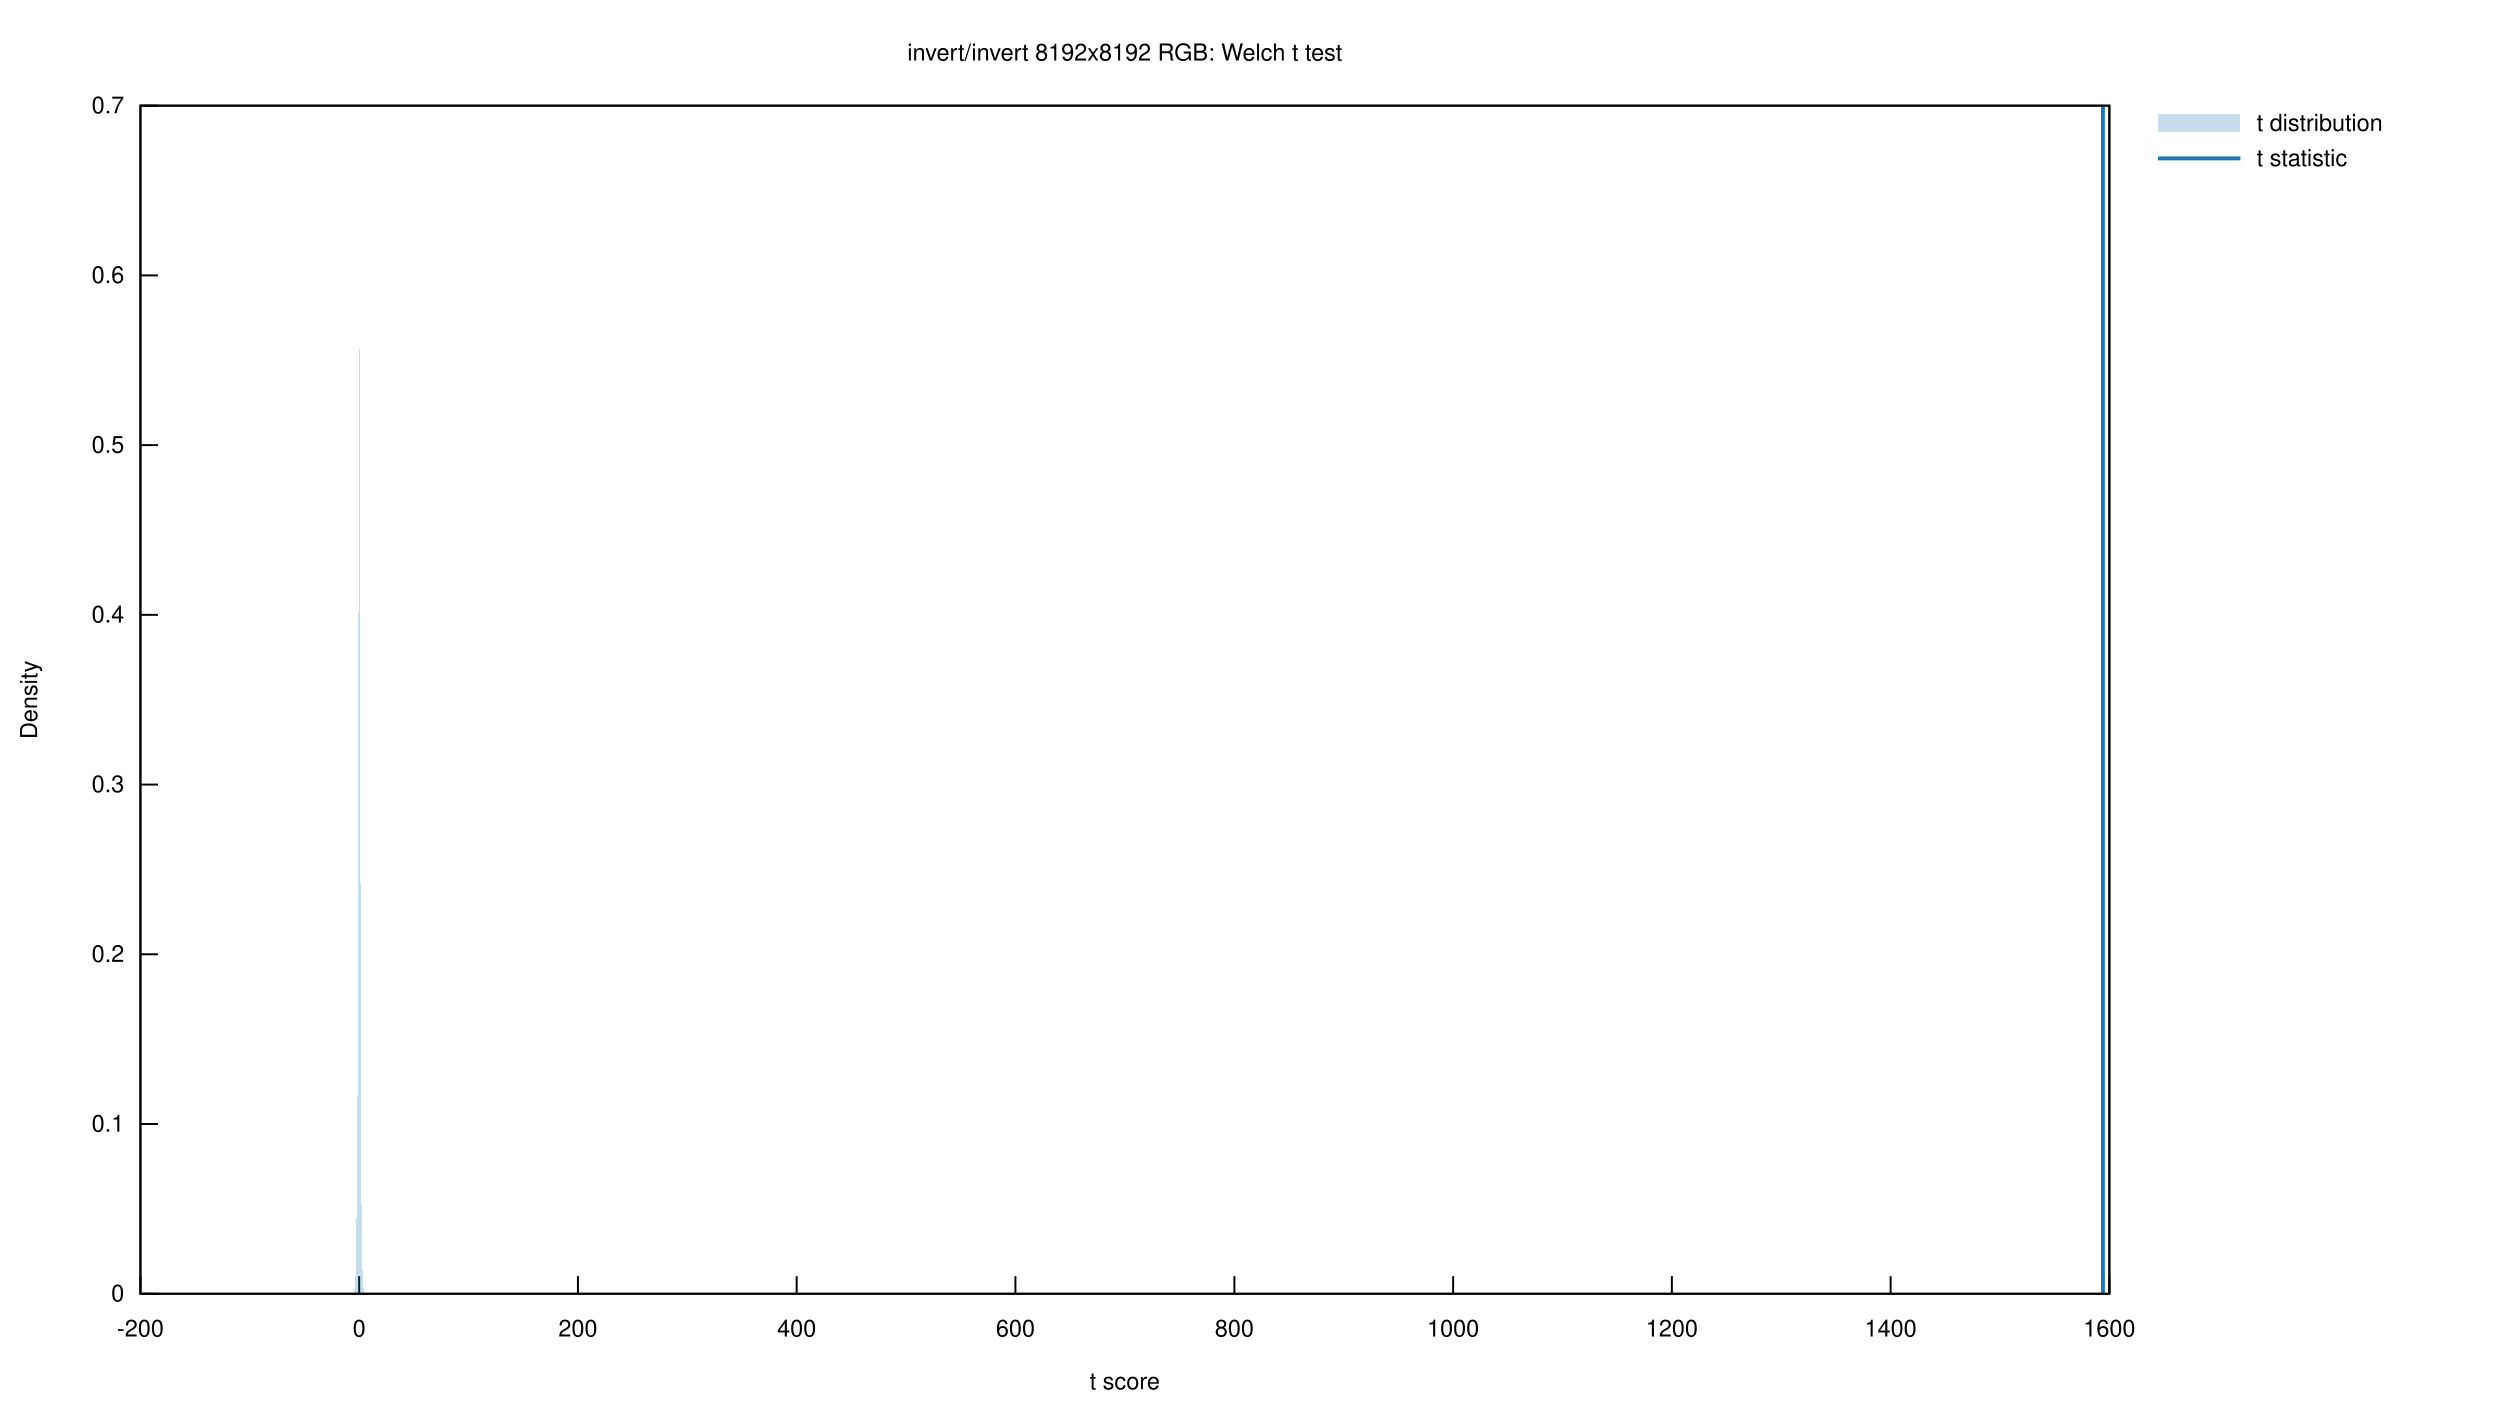
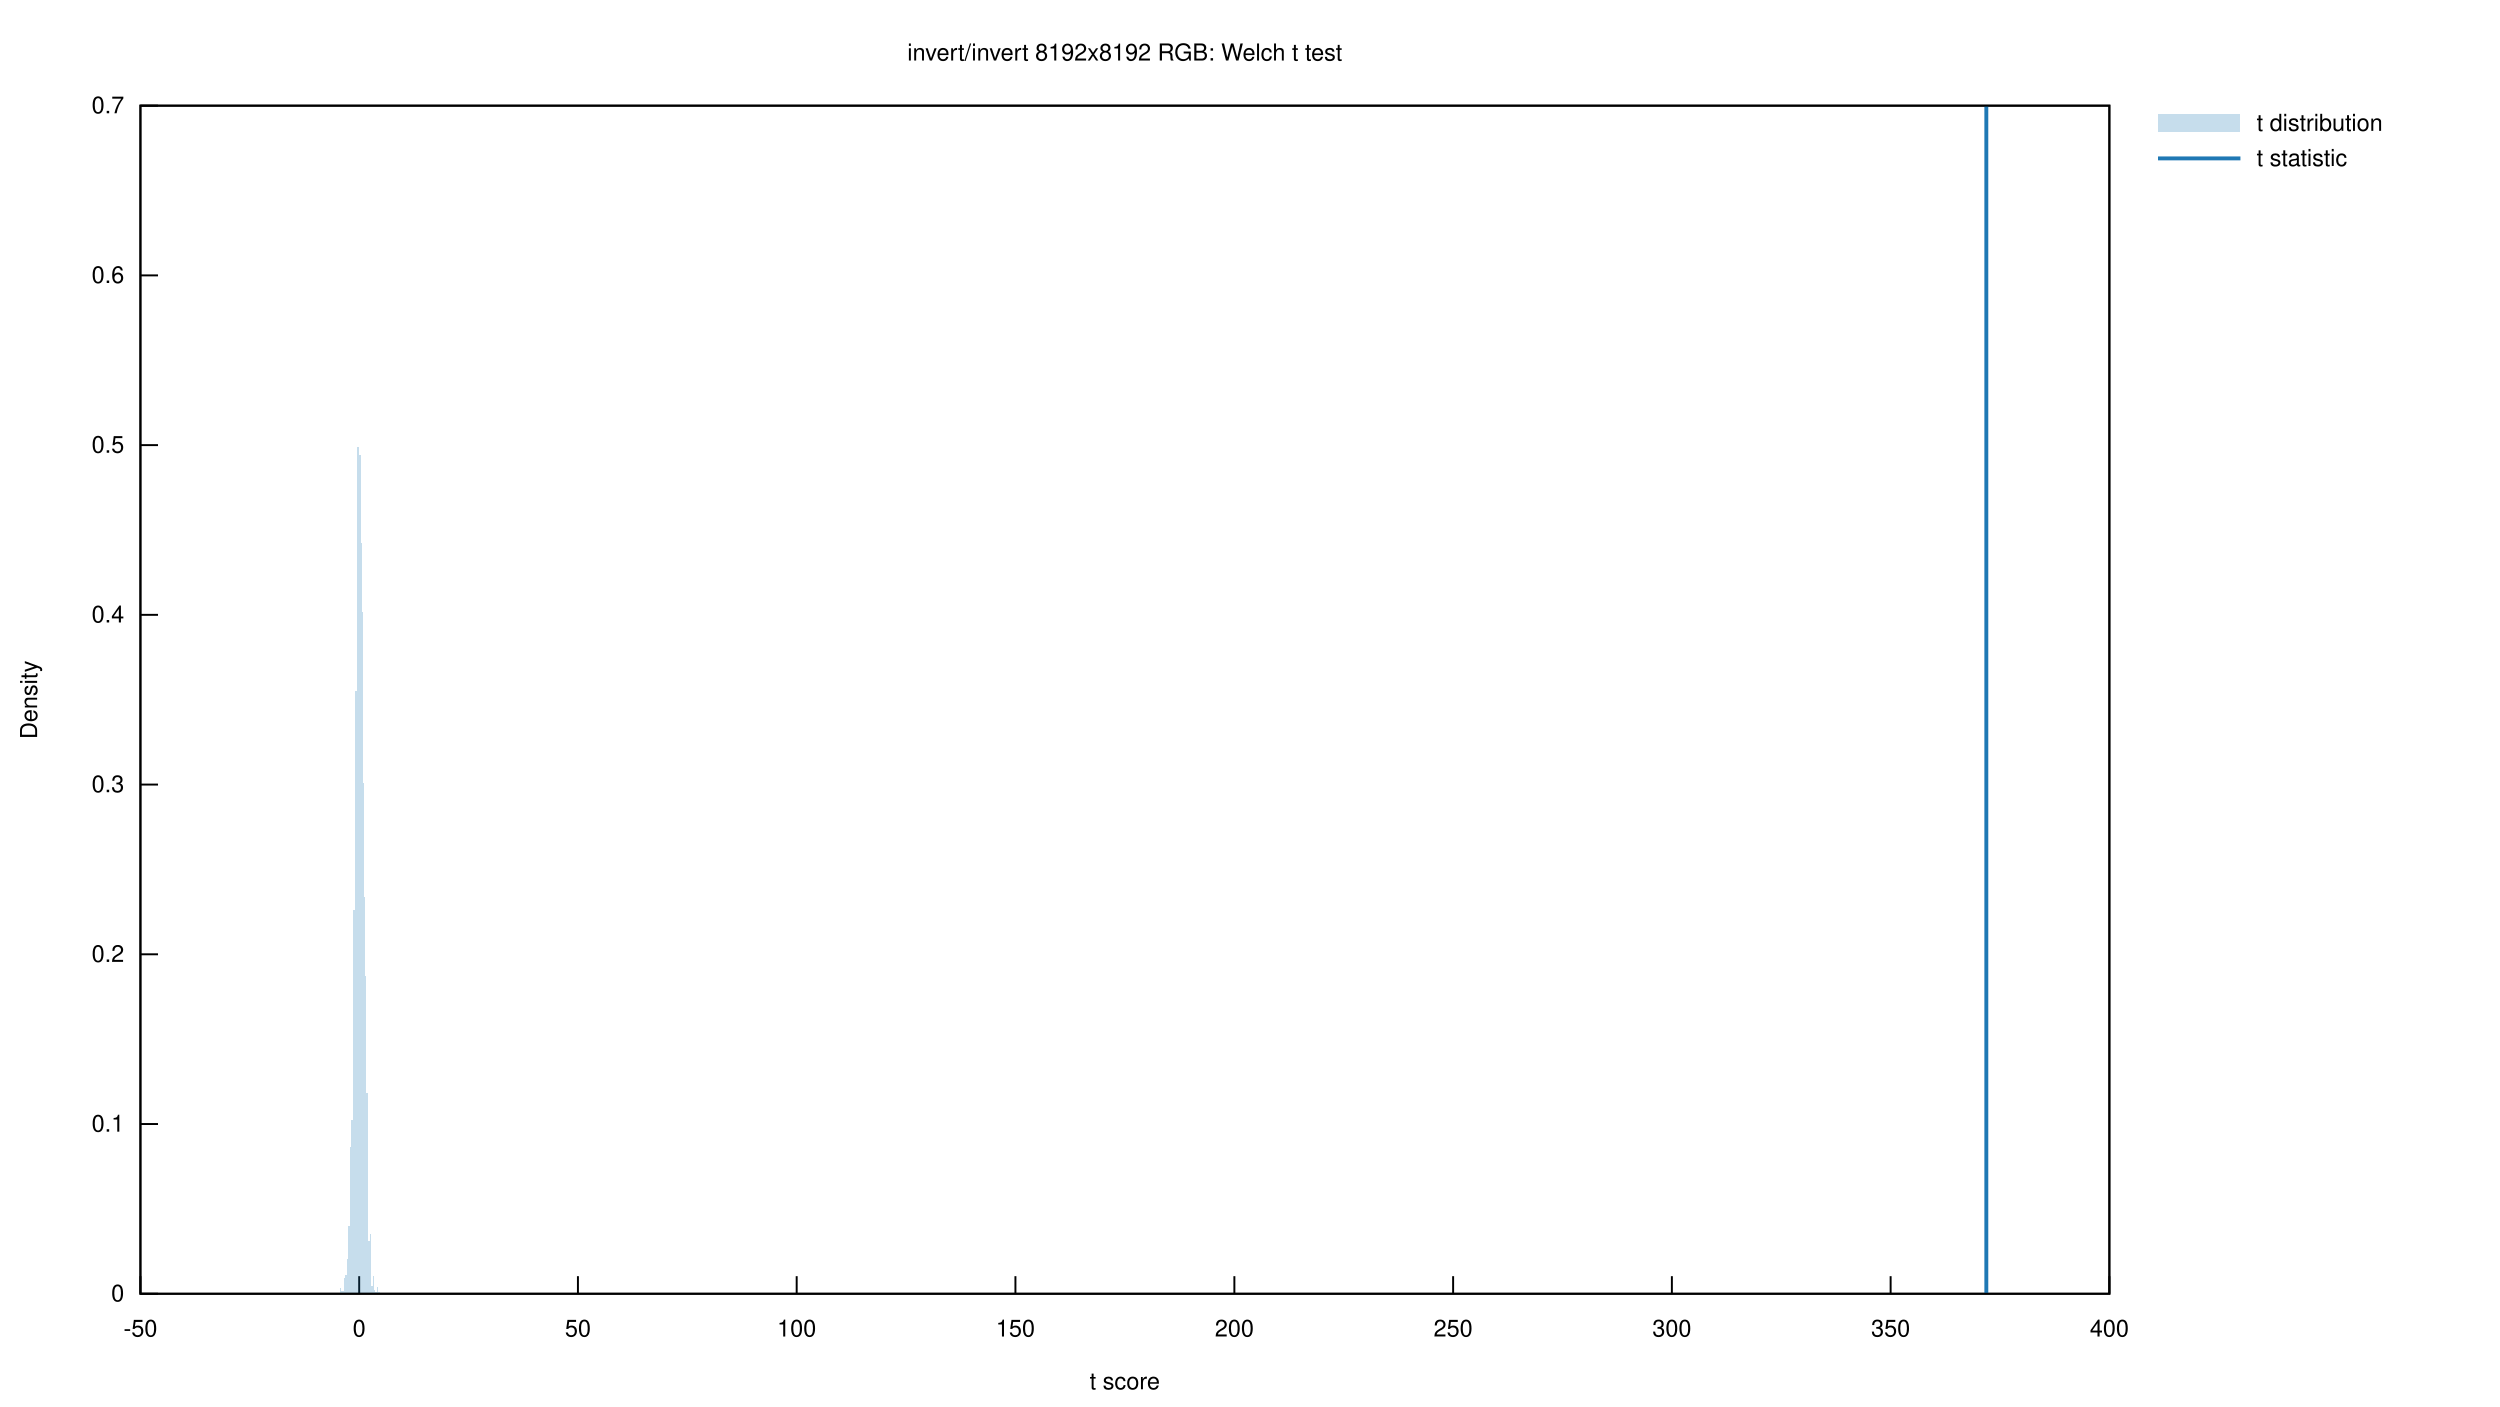
<svg xmlns="http://www.w3.org/2000/svg" xmlns:xlink="http://www.w3.org/1999/xlink" viewBox="0 0 1280 720">
  <g id="gnuplot_canvas">
    <rect x="0" y="0" width="1280" height="720" fill="none" />
    <defs>
      <circle id="gpDot" r="0.5" stroke-width="0.5" stroke="currentColor" />
      <path id="gpPt0" stroke-width="0.222" stroke="currentColor" d="M-1,0 h2 M0,-1 v2" />
      <path id="gpPt1" stroke-width="0.222" stroke="currentColor" d="M-1,-1 L1,1 M1,-1 L-1,1" />
      <path id="gpPt2" stroke-width="0.222" stroke="currentColor" d="M-1,0 L1,0 M0,-1 L0,1 M-1,-1 L1,1 M-1,1 L1,-1" />
      <rect id="gpPt3" stroke-width="0.222" stroke="currentColor" x="-1" y="-1" width="2" height="2" />
      <rect id="gpPt4" stroke-width="0.222" stroke="currentColor" fill="currentColor" x="-1" y="-1" width="2" height="2" />
      <circle id="gpPt5" stroke-width="0.222" stroke="currentColor" cx="0" cy="0" r="1" />
      <use xlink:href="#gpPt5" id="gpPt6" fill="currentColor" stroke="none" />
      <path id="gpPt7" stroke-width="0.222" stroke="currentColor" d="M0,-1.33 L-1.33,0.67 L1.33,0.67 z" />
      <use xlink:href="#gpPt7" id="gpPt8" fill="currentColor" stroke="none" />
      <use xlink:href="#gpPt7" id="gpPt9" stroke="currentColor" transform="rotate(180)" />
      <use xlink:href="#gpPt9" id="gpPt10" fill="currentColor" stroke="none" />
      <use xlink:href="#gpPt3" id="gpPt11" stroke="currentColor" transform="rotate(45)" />
      <use xlink:href="#gpPt11" id="gpPt12" fill="currentColor" stroke="none" />
      <path id="gpPt13" stroke-width="0.222" stroke="currentColor" d="M0,1.330 L1.265,0.411 L0.782,-1.067 L-0.782,-1.076 L-1.265,0.411 z" />
      <use xlink:href="#gpPt13" id="gpPt14" fill="currentColor" stroke="none" />
      <filter id="textbox" filterUnits="objectBoundingBox" x="0" y="0" height="1" width="1">
        <feFlood flood-color="white" flood-opacity="1" result="bgnd" />
        <feComposite in="SourceGraphic" in2="bgnd" operator="atop" />
      </filter>
      <filter id="greybox" filterUnits="objectBoundingBox" x="0" y="0" height="1" width="1">
        <feFlood flood-color="lightgrey" flood-opacity="1" result="grey" />
        <feComposite in="SourceGraphic" in2="grey" operator="atop" />
      </filter>
    </defs>
    <g fill="none" color="white" stroke="currentColor" stroke-width="1.00" stroke-linecap="butt" stroke-linejoin="miter">
</g>
    <g fill="none" color="black" stroke="currentColor" stroke-width="1.00" stroke-linecap="butt" stroke-linejoin="miter">
      <path stroke="black" d="M71.9,662.4 L80.9,662.4  " />
      <g transform="translate(63.6,666.3)" stroke="none" fill="black" font-family="Helvetica" font-size="12.00" text-anchor="end">
        <text>
          <tspan font-family="Helvetica"> 0</tspan>
        </text>
      </g>
    </g>
    <g fill="none" color="black" stroke="currentColor" stroke-width="1.00" stroke-linecap="butt" stroke-linejoin="miter">
      <path stroke="black" d="M71.9,575.5 L80.9,575.5  " />
      <g transform="translate(63.6,579.4)" stroke="none" fill="black" font-family="Helvetica" font-size="12.00" text-anchor="end">
        <text>
          <tspan font-family="Helvetica"> 0.1</tspan>
        </text>
      </g>
    </g>
    <g fill="none" color="black" stroke="currentColor" stroke-width="1.00" stroke-linecap="butt" stroke-linejoin="miter">
      <path stroke="black" d="M71.9,488.6 L80.9,488.6  " />
      <g transform="translate(63.6,492.5)" stroke="none" fill="black" font-family="Helvetica" font-size="12.00" text-anchor="end">
        <text>
          <tspan font-family="Helvetica"> 0.2</tspan>
        </text>
      </g>
    </g>
    <g fill="none" color="black" stroke="currentColor" stroke-width="1.00" stroke-linecap="butt" stroke-linejoin="miter">
      <path stroke="black" d="M71.9,401.7 L80.9,401.7  " />
      <g transform="translate(63.6,405.6)" stroke="none" fill="black" font-family="Helvetica" font-size="12.00" text-anchor="end">
        <text>
          <tspan font-family="Helvetica"> 0.3</tspan>
        </text>
      </g>
    </g>
    <g fill="none" color="black" stroke="currentColor" stroke-width="1.00" stroke-linecap="butt" stroke-linejoin="miter">
      <path stroke="black" d="M71.9,314.8 L80.9,314.8  " />
      <g transform="translate(63.6,318.7)" stroke="none" fill="black" font-family="Helvetica" font-size="12.00" text-anchor="end">
        <text>
          <tspan font-family="Helvetica"> 0.4</tspan>
        </text>
      </g>
    </g>
    <g fill="none" color="black" stroke="currentColor" stroke-width="1.00" stroke-linecap="butt" stroke-linejoin="miter">
      <path stroke="black" d="M71.9,227.9 L80.9,227.9  " />
      <g transform="translate(63.6,231.8)" stroke="none" fill="black" font-family="Helvetica" font-size="12.00" text-anchor="end">
        <text>
          <tspan font-family="Helvetica"> 0.5</tspan>
        </text>
      </g>
    </g>
    <g fill="none" color="black" stroke="currentColor" stroke-width="1.00" stroke-linecap="butt" stroke-linejoin="miter">
      <path stroke="black" d="M71.9,141.0 L80.9,141.0  " />
      <g transform="translate(63.6,144.9)" stroke="none" fill="black" font-family="Helvetica" font-size="12.00" text-anchor="end">
        <text>
          <tspan font-family="Helvetica"> 0.6</tspan>
        </text>
      </g>
    </g>
    <g fill="none" color="black" stroke="currentColor" stroke-width="1.00" stroke-linecap="butt" stroke-linejoin="miter">
      <path stroke="black" d="M71.9,54.1 L80.9,54.1  " />
      <g transform="translate(63.6,58.0)" stroke="none" fill="black" font-family="Helvetica" font-size="12.00" text-anchor="end">
        <text>
          <tspan font-family="Helvetica"> 0.7</tspan>
        </text>
      </g>
    </g>
    <g fill="none" color="black" stroke="currentColor" stroke-width="1.00" stroke-linecap="butt" stroke-linejoin="miter">
      <path stroke="black" d="M71.9,662.4 L71.9,653.4  " />
      <g transform="translate(71.9,684.3)" stroke="none" fill="black" font-family="Helvetica" font-size="12.00" text-anchor="middle">
        <text>
-           <tspan font-family="Helvetica">-200</tspan>
+           <tspan font-family="Helvetica">-50</tspan>
        </text>
      </g>
    </g>
    <g fill="none" color="black" stroke="currentColor" stroke-width="1.00" stroke-linecap="butt" stroke-linejoin="miter">
      <path stroke="black" d="M183.9,662.4 L183.9,653.4  " />
      <g transform="translate(183.9,684.3)" stroke="none" fill="black" font-family="Helvetica" font-size="12.00" text-anchor="middle">
        <text>
          <tspan font-family="Helvetica"> 0</tspan>
        </text>
      </g>
    </g>
    <g fill="none" color="black" stroke="currentColor" stroke-width="1.00" stroke-linecap="butt" stroke-linejoin="miter">
      <path stroke="black" d="M295.9,662.4 L295.9,653.4  " />
      <g transform="translate(295.9,684.3)" stroke="none" fill="black" font-family="Helvetica" font-size="12.00" text-anchor="middle">
        <text>
-           <tspan font-family="Helvetica"> 200</tspan>
+           <tspan font-family="Helvetica"> 50</tspan>
        </text>
      </g>
    </g>
    <g fill="none" color="black" stroke="currentColor" stroke-width="1.00" stroke-linecap="butt" stroke-linejoin="miter">
      <path stroke="black" d="M407.9,662.4 L407.9,653.4  " />
      <g transform="translate(407.9,684.3)" stroke="none" fill="black" font-family="Helvetica" font-size="12.00" text-anchor="middle">
        <text>
-           <tspan font-family="Helvetica"> 400</tspan>
+           <tspan font-family="Helvetica"> 100</tspan>
        </text>
      </g>
    </g>
    <g fill="none" color="black" stroke="currentColor" stroke-width="1.00" stroke-linecap="butt" stroke-linejoin="miter">
      <path stroke="black" d="M519.9,662.4 L519.9,653.4  " />
      <g transform="translate(519.9,684.3)" stroke="none" fill="black" font-family="Helvetica" font-size="12.00" text-anchor="middle">
        <text>
-           <tspan font-family="Helvetica"> 600</tspan>
+           <tspan font-family="Helvetica"> 150</tspan>
        </text>
      </g>
    </g>
    <g fill="none" color="black" stroke="currentColor" stroke-width="1.00" stroke-linecap="butt" stroke-linejoin="miter">
      <path stroke="black" d="M632.0,662.4 L632.0,653.4  " />
      <g transform="translate(632.0,684.3)" stroke="none" fill="black" font-family="Helvetica" font-size="12.00" text-anchor="middle">
        <text>
-           <tspan font-family="Helvetica"> 800</tspan>
+           <tspan font-family="Helvetica"> 200</tspan>
        </text>
      </g>
    </g>
    <g fill="none" color="black" stroke="currentColor" stroke-width="1.00" stroke-linecap="butt" stroke-linejoin="miter">
      <path stroke="black" d="M744.0,662.4 L744.0,653.4  " />
      <g transform="translate(744.0,684.3)" stroke="none" fill="black" font-family="Helvetica" font-size="12.00" text-anchor="middle">
        <text>
-           <tspan font-family="Helvetica"> 1000</tspan>
+           <tspan font-family="Helvetica"> 250</tspan>
        </text>
      </g>
    </g>
    <g fill="none" color="black" stroke="currentColor" stroke-width="1.00" stroke-linecap="butt" stroke-linejoin="miter">
      <path stroke="black" d="M856.0,662.4 L856.0,653.4  " />
      <g transform="translate(856.0,684.3)" stroke="none" fill="black" font-family="Helvetica" font-size="12.00" text-anchor="middle">
        <text>
-           <tspan font-family="Helvetica"> 1200</tspan>
+           <tspan font-family="Helvetica"> 300</tspan>
        </text>
      </g>
    </g>
    <g fill="none" color="black" stroke="currentColor" stroke-width="1.00" stroke-linecap="butt" stroke-linejoin="miter">
      <path stroke="black" d="M968.0,662.4 L968.0,653.4  " />
      <g transform="translate(968.0,684.3)" stroke="none" fill="black" font-family="Helvetica" font-size="12.00" text-anchor="middle">
        <text>
-           <tspan font-family="Helvetica"> 1400</tspan>
+           <tspan font-family="Helvetica"> 350</tspan>
        </text>
      </g>
    </g>
    <g fill="none" color="black" stroke="currentColor" stroke-width="1.00" stroke-linecap="butt" stroke-linejoin="miter">
      <path stroke="black" d="M1080.0,662.4 L1080.0,653.4  " />
      <g transform="translate(1080.0,684.3)" stroke="none" fill="black" font-family="Helvetica" font-size="12.00" text-anchor="middle">
        <text>
-           <tspan font-family="Helvetica"> 1600</tspan>
+           <tspan font-family="Helvetica"> 400</tspan>
        </text>
      </g>
    </g>
    <g fill="none" color="black" stroke="currentColor" stroke-width="1.00" stroke-linecap="butt" stroke-linejoin="miter">
</g>
    <g fill="none" color="black" stroke="currentColor" stroke-width="1.00" stroke-linecap="butt" stroke-linejoin="miter">
      <path stroke="black" d="M71.9,54.1 L71.9,662.4 L1080.0,662.4 L1080.0,54.1 L71.9,54.1 Z  " />
    </g>
    <g fill="none" color="black" stroke="currentColor" stroke-width="1.00" stroke-linecap="butt" stroke-linejoin="miter">
      <g transform="translate(19.0,358.3) rotate(270)" stroke="none" fill="black" font-family="Helvetica" font-size="12.00" text-anchor="middle">
        <text>
          <tspan font-family="Helvetica">Density</tspan>
        </text>
      </g>
    </g>
    <g fill="none" color="black" stroke="currentColor" stroke-width="1.00" stroke-linecap="butt" stroke-linejoin="miter">
      <g transform="translate(575.9,711.3)" stroke="none" fill="black" font-family="Helvetica" font-size="12.00" text-anchor="middle">
        <text>
          <tspan font-family="Helvetica">t score</tspan>
        </text>
      </g>
    </g>
    <g fill="none" color="black" stroke="currentColor" stroke-width="1.00" stroke-linecap="butt" stroke-linejoin="miter">
      <g transform="translate(575.9,31.0)" stroke="none" fill="black" font-family="Helvetica" font-size="12.00" text-anchor="middle">
        <text>
          <tspan font-family="Helvetica">invert/invert 8192x8192 RGB: Welch t test</tspan>
        </text>
      </g>
    </g>
    <g fill="none" color="black" stroke="currentColor" stroke-width="1.00" stroke-linecap="butt" stroke-linejoin="miter">
</g>
    <g id="gnuplot_plot_1">
      <g fill="none" color="black" stroke="currentColor" stroke-width="1.00" stroke-linecap="butt" stroke-linejoin="miter">
        <g transform="translate(1155.4,67.0)" stroke="none" fill="black" font-family="Helvetica" font-size="12.00" text-anchor="start">
          <text>
            <tspan font-family="Helvetica">t distribution</tspan>
          </text>
        </g>
      </g>
      <g fill="none" color="black" stroke="currentColor" stroke-width="1.00" stroke-linecap="butt" stroke-linejoin="miter">
        <g stroke="none" shape-rendering="crispEdges">
          <polygon fill="rgb( 31, 120, 180)" fill-opacity="0.25" points="1104.9,67.6 1147.1,67.6 1147.1,58.6 1104.9,58.6 " />
-           <polygon fill="rgb( 31, 120, 180)" fill-opacity="0.25" points="178.7,662.4 178.7,662.4 178.7,662.4 178.7,662.4 178.8,662.4 178.8,662.4 178.8,662.4 178.8,662.4 178.9,662.3 178.9,662.3 178.9,662.3 178.9,662.4 178.9,662.4 179.0,662.4 179.0,662.4 179.0,662.4 179.0,662.4 179.0,662.4 179.1,662.4 179.1,662.4 179.1,662.4 179.1,662.4 179.1,662.4 179.2,662.4 179.2,662.4 179.2,662.4 179.2,662.4 179.2,662.4 179.3,662.4 179.3,662.4 179.3,662.4 179.3,662.4 179.4,662.4 179.4,662.4 179.4,662.4 179.4,662.4 179.4,662.4 179.5,662.4 179.5,662.4 179.5,662.4 179.5,662.4 179.5,662.4 179.6,662.4 179.6,662.4 179.6,662.4 179.6,662.4 179.6,662.4 179.7,662.4 179.7,662.4 179.7,662.4 179.7,662.4 179.8,662.4 179.8,662.4 179.8,662.4 179.8,662.4 179.8,662.4 179.9,662.4 179.9,662.4 179.9,662.4 179.9,662.4 179.9,662.4 180.0,662.4 180.0,662.4 180.0,662.4 180.0,662.4 180.0,662.4 180.1,662.4 180.1,662.4 180.1,662.4 180.1,662.4 180.2,662.4 180.2,662.4 180.2,662.4 180.2,662.4 180.2,662.4 180.3,662.4 180.3,662.4 180.3,662.4 180.3,662.4 180.3,662.4 180.4,662.4 180.4,662.4 180.4,662.4 180.4,662.4 180.4,662.4 180.5,662.3 180.5,662.3 180.5,662.3 180.5,662.3 180.6,662.3 180.6,662.3 180.6,662.3 180.6,662.3 180.6,662.3 180.7,662.3 180.7,662.3 180.7,662.3 180.7,662.3 180.7,662.3 180.8,662.3 180.8,662.3 180.8,662.3 180.8,662.3 180.8,662.4 180.9,662.4 180.9,662.4 180.9,662.4 180.9,662.4 180.9,662.4 181.0,662.4 181.0,662.4 181.0,662.4 181.0,662.4 181.1,662.4 181.1,662.4 181.1,662.4 181.1,662.4 181.1,662.4 181.2,662.4 181.2,662.4 181.2,662.3 181.2,662.2 181.2,662.1 181.3,661.9 181.3,661.7 181.3,661.5 181.3,661.4 181.3,661.4 181.4,661.4 181.4,661.5 181.4,661.7 181.4,661.7 181.5,661.7 181.5,661.5 181.5,661.1 181.5,660.8 181.5,660.5 181.6,660.4 181.6,660.5 181.6,660.7 181.6,661.1 181.6,661.5 181.7,661.8 181.7,662.1 181.7,662.2 181.7,662.2 181.7,662.1 181.8,661.9 181.8,661.6 181.8,661.4 181.8,661.2 181.9,661.1 181.9,661.1 181.9,661.2 181.9,661.2 181.9,661.0 182.0,660.5 182.0,659.4 182.0,657.8 182.0,655.8 182.0,653.6 182.1,651.7 182.1,650.5 182.1,650.2 182.1,650.8 182.1,652.1 182.2,653.9 182.2,655.6 182.2,657.2 182.2,658.5 182.2,659.5 182.3,660.1 182.3,660.4 182.3,660.2 182.3,659.3 182.4,657.4 182.4,654.5 182.4,650.3 182.4,645.0 182.4,639.0 182.5,632.9 182.5,627.6 182.5,624.1 182.5,623.4 182.5,626.0 182.6,631.3 182.6,638.1 182.6,644.7 182.6,649.8 182.6,652.4 182.7,652.2 182.7,649.0 182.7,642.9 182.7,633.8 182.8,621.7 182.8,606.9 182.8,590.5 182.8,575.2 182.8,564.3 182.9,561.0 182.9,566.7 182.9,579.8 182.9,596.7 182.9,612.9 183.0,624.5 183.0,628.9 183.0,624.7 183.0,611.0 183.0,587.8 183.1,556.2 183.1,520.1 183.1,486.2 183.1,462.7 183.2,456.3 183.2,469.1 183.2,497.2 183.2,532.2 183.2,564.0 183.3,583.9 183.3,585.8 183.3,566.6 183.3,526.1 183.3,468.8 183.4,404.5 183.4,347.8 183.4,313.9 183.4,313.1 183.4,345.7 183.5,401.5 183.5,463.2 183.5,512.9 183.5,536.1 183.6,524.6 183.6,477.0 183.6,400.3 183.6,310.5 183.6,230.2 183.7,182.9 183.7,183.2 183.7,231.1 183.7,311.0 183.7,398.2 183.8,467.8 183.8,501.2 183.8,489.0 183.8,432.0 183.8,342.3 183.9,242.0 183.9,159.6 183.9,120.8 183.9,138.6 183.9,206.9 184.0,303.8 184.0,400.8 184.0,472.3 184.0,502.4 184.1,486.1 184.1,429.0 184.1,346.2 184.1,260.7 184.1,198.3 184.2,178.8 184.2,208.8 184.2,278.7 184.2,367.5 184.2,451.6 184.3,511.8 184.3,538.1 184.3,528.4 184.3,488.5 184.3,430.2 184.4,370.4 184.4,327.0 184.4,313.5 184.4,334.1 184.5,382.4 184.5,444.7 184.5,505.7 184.5,553.2 184.5,580.6 184.6,586.2 184.6,571.7 184.6,542.4 184.6,506.1 184.6,473.0 184.7,453.0 184.7,452.0 184.7,470.4 184.7,502.6 184.7,540.5 184.8,575.9 184.8,603.7 184.8,621.8 184.8,629.9 184.9,628.9 184.9,620.0 184.9,605.4 184.9,588.4 184.9,573.4 185.0,564.5 185.0,564.2 185.0,572.3 185.0,586.2 185.0,602.3 185.1,617.8 185.1,630.9 185.1,640.9 185.1,647.9 185.1,652.0 185.2,653.2 185.2,651.7 185.2,647.5 185.2,641.4 185.2,634.7 185.3,628.8 185.3,625.3 185.3,624.8 185.3,627.3 185.4,631.9 185.4,637.7 185.4,643.7 185.4,649.1 185.4,653.5 185.5,656.8 185.5,659.0 185.5,660.3 185.5,660.7 185.5,660.6 185.6,660.0 185.6,659.0 185.6,657.6 185.6,655.8 185.6,653.8 185.7,651.8 185.7,650.3 185.7,649.5 185.7,649.8 185.8,651.0 185.8,653.0 185.8,655.2 185.8,657.4 185.8,659.2 185.9,660.4 185.9,661.2 185.9,661.5 185.9,661.6 185.9,661.6 186.0,661.6 186.0,661.6 186.0,661.7 186.0,661.9 186.0,662.0 186.1,662.1 186.1,662.2 186.1,662.2 186.1,662.0 186.2,661.7 186.2,661.3 186.2,660.8 186.2,660.2 186.2,659.7 186.3,659.5 186.3,659.5 186.3,659.9 186.3,660.4 186.3,660.9 186.4,661.4 186.4,661.6 186.4,661.7 186.4,661.7 186.4,661.6 186.5,661.5 186.5,661.5 186.5,661.6 186.5,661.8 186.6,662.0 186.6,662.1 186.6,662.2 186.6,662.3 186.6,662.4 186.7,662.4 186.7,662.4 186.7,662.4 186.7,662.4 186.7,662.4 186.8,662.4 186.8,662.4 186.8,662.4 186.8,662.4 186.8,662.4 186.9,662.4 186.9,662.4 186.9,662.4 186.9,662.4 186.9,662.4 187.0,662.3 187.0,662.3 187.0,662.3 187.0,662.2 187.1,662.2 187.1,662.2 187.1,662.2 187.1,662.2 187.1,662.2 187.2,662.3 187.2,662.3 187.2,662.4 187.2,662.4 187.2,662.4 187.3,662.4 187.3,662.4 187.3,662.4 187.3,662.4 187.3,662.4 187.4,662.4 187.4,662.4 187.4,662.4 187.4,662.4 187.5,662.4 187.5,662.4 187.5,662.4 187.5,662.4 187.5,662.4 187.6,662.4 187.6,662.4 187.6,662.4 187.6,662.4 187.6,662.4 187.7,662.4 187.7,662.4 187.7,662.4 187.7,662.4 187.7,662.4 187.8,662.4 187.8,662.4 187.8,662.4 187.8,662.4 187.9,662.4 187.9,662.4 187.9,662.4 187.9,662.4 187.9,662.4 188.0,662.4 188.0,662.4 188.0,662.4 188.0,662.4 188.0,662.4 188.1,662.4 188.1,662.4 188.1,662.4 188.1,662.4 188.1,662.4 188.2,662.4 188.2,662.4 188.2,662.4 188.2,662.4 188.3,662.4 188.3,662.4 188.3,662.4 188.3,662.4 188.3,662.4 188.4,662.4 188.4,662.4 188.4,662.4 188.4,662.4 188.4,662.4 188.5,662.4 188.5,662.4 188.5,662.4 188.5,662.4 188.5,662.4 188.6,662.4 188.6,662.4 188.6,662.4 188.6,662.4 188.6,662.4 188.7,662.4 188.7,662.4 188.7,662.4 188.7,662.4 188.8,662.4 188.8,662.4 188.8,662.4 188.8,662.4 188.8,662.4 188.9,662.4 188.9,662.4 188.9,662.4 188.9,662.4 188.9,662.3 189.0,662.3 189.0,662.3 189.0,662.4 189.0,662.4 189.0,662.4 189.1,662.4 189.1,662.4 189.1,662.4 189.1,662.4 189.2,662.4 189.2,662.4 189.1,662.4 189.1,662.4 189.1,662.4 189.1,662.4 189.0,662.4 189.0,662.4 189.0,662.4 189.0,662.4 189.0,662.4 188.9,662.4 188.9,662.4 188.9,662.4 188.9,662.4 188.9,662.4 188.8,662.4 188.8,662.4 188.8,662.4 188.8,662.4 188.8,662.4 188.7,662.4 188.7,662.4 188.7,662.4 188.7,662.4 188.6,662.4 188.6,662.4 188.6,662.4 188.6,662.4 188.6,662.4 188.5,662.4 188.5,662.4 188.5,662.4 188.5,662.4 188.5,662.4 188.4,662.4 188.4,662.4 188.4,662.4 188.4,662.4 188.4,662.4 188.3,662.4 188.3,662.4 188.3,662.4 188.3,662.4 188.3,662.4 188.2,662.4 188.2,662.4 188.2,662.4 188.2,662.4 188.1,662.4 188.1,662.4 188.1,662.4 188.1,662.4 188.1,662.4 188.0,662.4 188.0,662.4 188.0,662.4 188.0,662.4 188.0,662.4 187.9,662.4 187.9,662.4 187.9,662.4 187.9,662.4 187.9,662.4 187.8,662.4 187.8,662.4 187.8,662.4 187.8,662.4 187.7,662.4 187.7,662.4 187.7,662.4 187.7,662.4 187.7,662.4 187.6,662.4 187.6,662.4 187.6,662.4 187.6,662.4 187.6,662.4 187.5,662.4 187.5,662.4 187.5,662.4 187.5,662.4 187.5,662.4 187.4,662.4 187.4,662.4 187.4,662.4 187.4,662.4 187.3,662.4 187.3,662.4 187.3,662.4 187.3,662.4 187.3,662.4 187.2,662.4 187.2,662.4 187.2,662.4 187.2,662.4 187.2,662.4 187.1,662.4 187.1,662.4 187.1,662.4 187.1,662.4 187.1,662.4 187.0,662.4 187.0,662.4 187.0,662.4 187.0,662.4 186.9,662.4 186.9,662.4 186.9,662.4 186.9,662.4 186.9,662.4 186.8,662.4 186.8,662.4 186.8,662.4 186.8,662.4 186.8,662.4 186.7,662.4 186.7,662.4 186.7,662.4 186.7,662.4 186.7,662.4 186.6,662.4 186.6,662.4 186.6,662.4 186.6,662.4 186.6,662.4 186.5,662.4 186.5,662.4 186.5,662.4 186.5,662.4 186.4,662.4 186.4,662.4 186.4,662.4 186.4,662.4 186.4,662.4 186.3,662.4 186.3,662.4 186.3,662.4 186.3,662.4 186.3,662.4 186.2,662.4 186.2,662.4 186.2,662.4 186.2,662.4 186.2,662.4 186.1,662.4 186.1,662.4 186.1,662.4 186.1,662.4 186.0,662.4 186.0,662.4 186.0,662.4 186.0,662.4 186.0,662.4 185.9,662.4 185.9,662.4 185.9,662.4 185.9,662.4 185.9,662.4 185.8,662.4 185.8,662.4 185.8,662.4 185.8,662.4 185.8,662.4 185.7,662.4 185.7,662.4 185.7,662.4 185.7,662.4 185.6,662.4 185.6,662.4 185.6,662.4 185.6,662.4 185.6,662.4 185.5,662.4 185.5,662.4 185.5,662.4 185.5,662.4 185.5,662.4 185.4,662.4 185.4,662.4 185.4,662.4 185.4,662.4 185.4,662.4 185.3,662.4 185.3,662.4 185.3,662.4 185.3,662.4 185.2,662.4 185.2,662.4 185.2,662.4 185.2,662.4 185.2,662.4 185.1,662.4 185.1,662.4 185.1,662.4 185.1,662.4 185.1,662.4 185.0,662.4 185.0,662.4 185.0,662.4 185.0,662.4 185.0,662.4 184.9,662.4 184.9,662.4 184.9,662.4 184.9,662.4 184.9,662.4 184.8,662.4 184.8,662.4 184.8,662.4 184.8,662.4 184.7,662.4 184.7,662.4 184.7,662.4 184.7,662.4 184.7,662.4 184.6,662.4 184.6,662.4 184.6,662.4 184.6,662.4 184.6,662.4 184.5,662.4 184.5,662.4 184.5,662.4 184.5,662.4 184.5,662.4 184.4,662.4 184.4,662.4 184.4,662.4 184.4,662.4 184.3,662.4 184.3,662.4 184.3,662.4 184.3,662.4 184.3,662.4 184.2,662.4 184.2,662.4 184.2,662.4 184.2,662.4 184.2,662.4 184.1,662.4 184.1,662.4 184.1,662.4 184.1,662.4 184.1,662.4 184.0,662.4 184.0,662.4 184.0,662.4 184.0,662.4 183.9,662.4 183.9,662.4 183.9,662.4 183.9,662.4 183.9,662.4 183.8,662.4 183.8,662.4 183.8,662.4 183.8,662.4 183.8,662.4 183.7,662.4 183.7,662.4 183.7,662.4 183.7,662.4 183.7,662.4 183.6,662.4 183.6,662.4 183.6,662.4 183.6,662.4 183.6,662.4 183.5,662.4 183.5,662.4 183.5,662.4 183.5,662.4 183.4,662.4 183.4,662.4 183.4,662.4 183.4,662.4 183.4,662.4 183.3,662.4 183.3,662.4 183.3,662.4 183.3,662.4 183.3,662.4 183.2,662.4 183.2,662.4 183.2,662.4 183.2,662.4 183.2,662.4 183.1,662.4 183.1,662.4 183.1,662.4 183.1,662.4 183.0,662.4 183.0,662.4 183.0,662.4 183.0,662.4 183.0,662.4 182.9,662.4 182.9,662.4 182.9,662.4 182.9,662.4 182.9,662.4 182.8,662.4 182.8,662.4 182.8,662.4 182.8,662.4 182.8,662.4 182.7,662.4 182.7,662.4 182.7,662.4 182.7,662.4 182.6,662.4 182.6,662.4 182.6,662.4 182.6,662.4 182.6,662.4 182.5,662.4 182.5,662.4 182.5,662.4 182.5,662.4 182.5,662.4 182.4,662.4 182.4,662.4 182.4,662.4 182.4,662.4 182.4,662.4 182.3,662.4 182.3,662.4 182.3,662.4 182.3,662.4 182.2,662.4 182.2,662.4 182.2,662.4 182.2,662.4 182.2,662.4 182.1,662.4 182.1,662.4 182.1,662.4 182.1,662.4 182.1,662.4 182.0,662.4 182.0,662.4 182.0,662.4 182.0,662.4 182.0,662.4 181.9,662.4 181.9,662.4 181.9,662.4 181.9,662.4 181.9,662.4 181.8,662.4 181.8,662.4 181.8,662.4 181.8,662.4 181.7,662.4 181.7,662.4 181.7,662.4 181.7,662.4 181.7,662.4 181.6,662.4 181.6,662.4 181.6,662.4 181.6,662.4 181.6,662.4 181.5,662.4 181.5,662.4 181.5,662.4 181.5,662.4 181.5,662.4 181.4,662.4 181.4,662.4 181.4,662.4 181.4,662.4 181.3,662.4 181.3,662.4 181.3,662.4 181.3,662.4 181.3,662.4 181.2,662.4 181.2,662.4 181.2,662.4 181.2,662.4 181.2,662.4 181.1,662.4 181.1,662.4 181.1,662.4 181.1,662.4 181.1,662.4 181.0,662.4 181.0,662.4 181.0,662.4 181.0,662.4 180.9,662.4 180.9,662.4 180.9,662.4 180.9,662.4 180.9,662.4 180.8,662.4 180.8,662.4 180.8,662.4 180.8,662.4 180.8,662.4 180.7,662.4 180.7,662.4 180.7,662.4 180.7,662.4 180.7,662.4 180.6,662.4 180.6,662.4 180.6,662.4 180.6,662.4 180.6,662.4 180.5,662.4 180.5,662.4 180.5,662.4 180.5,662.4 180.4,662.4 180.4,662.4 180.4,662.4 180.4,662.4 180.4,662.4 180.3,662.4 180.3,662.4 180.3,662.4 180.3,662.4 180.3,662.4 180.2,662.4 180.2,662.4 180.2,662.4 180.2,662.4 180.2,662.4 180.1,662.4 180.1,662.4 180.1,662.4 180.1,662.4 180.0,662.4 180.0,662.4 180.0,662.4 180.0,662.4 180.0,662.4 179.9,662.4 179.9,662.4 179.9,662.4 179.9,662.4 179.9,662.4 179.8,662.4 179.8,662.4 179.8,662.4 179.8,662.4 179.8,662.4 179.7,662.4 179.7,662.4 179.7,662.4 179.7,662.4 179.6,662.4 179.6,662.4 179.6,662.4 179.6,662.4 179.6,662.4 179.5,662.4 179.5,662.4 179.5,662.4 179.5,662.4 179.5,662.4 179.4,662.4 179.4,662.4 179.4,662.4 179.4,662.4 179.4,662.4 179.3,662.4 179.3,662.4 179.3,662.4 179.3,662.4 179.2,662.4 179.2,662.4 179.2,662.4 179.2,662.4 179.2,662.4 179.1,662.4 179.1,662.4 179.1,662.4 179.1,662.4 179.1,662.4 179.0,662.4 179.0,662.4 179.0,662.4 179.0,662.4 179.0,662.4 178.9,662.4 178.9,662.4 178.9,662.4 178.9,662.4 178.9,662.4 178.8,662.4 178.8,662.4 178.8,662.4 178.8,662.4 178.7,662.4 178.7,662.4 178.7,662.4 178.7,662.4 " />
+           <polygon fill="rgb( 31, 120, 180)" fill-opacity="0.25" points="169.7,662.4 169.8,662.4 169.8,662.4 169.9,662.4 169.9,662.4 170.0,662.4 170.0,662.3 170.1,662.3 170.2,662.3 170.2,662.3 170.3,662.2 170.3,662.2 170.4,662.2 170.4,662.2 170.5,662.2 170.6,662.2 170.6,662.2 170.7,662.2 170.7,662.2 170.8,662.2 170.8,662.2 170.9,662.2 171.0,662.1 171.0,662.1 171.1,662.1 171.1,662.0 171.2,662.0 171.2,662.0 171.3,662.0 171.4,662.0 171.4,662.1 171.5,662.1 171.5,662.2 171.6,662.2 171.6,662.3 171.7,662.3 171.8,662.3 171.8,662.4 171.9,662.4 171.9,662.4 172.0,662.4 172.0,662.4 172.1,662.4 172.2,662.4 172.2,662.4 172.3,662.4 172.3,662.4 172.4,662.4 172.4,662.4 172.5,662.4 172.6,662.4 172.6,662.4 172.7,662.4 172.7,662.4 172.8,662.4 172.8,662.4 172.9,662.4 173.0,662.4 173.0,662.4 173.1,662.3 173.1,662.3 173.2,662.3 173.2,662.2 173.3,662.2 173.4,662.1 173.4,662.0 173.5,661.9 173.5,661.9 173.6,661.8 173.6,661.8 173.7,661.8 173.8,661.8 173.8,661.8 173.9,661.8 173.9,661.8 174.0,661.7 174.0,661.5 174.1,661.3 174.2,661.0 174.2,660.6 174.3,660.2 174.3,659.8 174.4,659.5 174.4,659.3 174.5,659.2 174.6,659.2 174.6,659.4 174.7,659.8 174.7,660.1 174.8,660.6 174.8,661.0 174.9,661.3 175.0,661.6 175.0,661.8 175.1,662.0 175.1,662.1 175.2,662.1 175.2,662.0 175.3,661.9 175.4,661.8 175.4,661.7 175.5,661.5 175.5,661.4 175.6,661.2 175.6,661.1 175.7,661.1 175.8,661.1 175.8,661.1 175.9,661.2 175.9,661.1 176.0,661.0 176.0,660.7 176.1,660.1 176.2,659.3 176.2,658.3 176.3,657.0 176.3,655.5 176.4,654.0 176.4,652.4 176.5,651.1 176.6,650.0 176.6,649.4 176.7,649.2 176.7,649.5 176.8,650.2 176.8,651.3 176.9,652.6 177.0,654.0 177.0,655.4 177.1,656.7 177.1,657.8 177.2,658.7 177.2,659.5 177.3,660.0 177.4,660.4 177.4,660.6 177.5,660.5 177.5,660.2 177.6,659.5 177.6,658.4 177.7,656.9 177.8,654.8 177.8,652.2 177.9,649.0 177.9,645.4 178.0,641.5 178.0,637.4 178.1,633.4 178.2,629.8 178.2,626.8 178.3,624.8 178.3,624.1 178.4,624.7 178.4,626.8 178.5,630.1 178.6,634.3 178.6,638.8 178.7,643.2 178.7,647.2 178.8,650.2 178.8,652.1 178.9,652.7 179.0,651.9 179.0,649.8 179.1,646.3 179.1,641.3 179.2,634.7 179.2,626.6 179.3,616.9 179.4,605.9 179.4,594.1 179.5,582.3 179.5,571.5 179.6,562.9 179.6,557.7 179.7,556.6 179.8,559.8 179.8,567.0 179.9,577.2 179.9,589.1 180.0,601.3 180.0,612.2 180.1,620.8 180.2,626.1 180.2,627.7 180.3,625.1 180.3,618.0 180.4,606.3 180.4,590.1 180.5,569.9 180.6,546.6 180.6,521.8 180.7,497.7 180.7,476.9 180.8,461.9 180.8,454.7 180.9,456.4 181.0,466.7 181.0,484.1 181.1,506.3 181.1,530.3 181.2,552.7 181.2,570.9 181.3,582.3 181.4,585.1 181.4,578.4 181.5,561.7 181.5,535.3 181.6,500.6 181.6,460.1 181.7,417.5 181.8,377.3 181.8,344.3 181.9,322.9 181.9,316.0 182.0,324.6 182.0,347.5 182.1,381.3 182.2,421.1 182.2,461.3 182.3,496.4 182.3,521.6 182.4,533.3 182.4,529.3 182.5,508.8 182.6,472.9 182.6,424.2 182.7,367.3 182.7,308.7 182.8,255.4 182.8,214.6 182.9,192.2 183.0,191.4 183.0,212.4 183.1,251.9 183.1,304.0 183.2,361.2 183.2,415.5 183.3,459.9 183.4,488.8 183.4,498.4 183.5,487.2 183.5,455.8 183.6,407.0 183.6,346.2 183.7,280.5 183.8,218.6 183.8,169.0 183.9,139.2 183.9,133.6 184.0,153.2 184.0,195.0 184.1,252.6 184.2,317.6 184.2,381.5 184.3,436.1 184.3,475.4 184.4,495.3 184.4,494.3 184.5,473.0 184.6,434.3 184.6,383.0 184.7,325.7 184.7,270.1 184.8,224.2 184.8,194.6 184.9,186.0 185.0,199.7 185.0,233.7 185.1,282.9 185.1,340.7 185.2,399.6 185.2,452.7 185.3,494.8 185.4,522.2 185.4,533.3 185.5,528.0 185.5,508.0 185.6,476.3 185.6,437.2 185.7,396.0 185.8,358.3 185.8,329.5 185.9,313.9 185.9,313.6 186.0,328.8 186.0,357.3 186.1,395.2 186.2,437.7 186.2,480.2 186.3,518.4 186.3,549.4 186.4,571.2 186.4,583.2 186.5,585.3 186.6,578.4 186.6,563.9 186.7,543.9 186.7,521.0 186.8,498.3 186.8,478.8 186.9,465.2 187.0,459.4 187.0,462.3 187.1,473.4 187.1,491.1 187.2,513.3 187.2,537.4 187.3,561.0 187.4,582.3 187.4,600.0 187.5,613.6 187.5,622.6 187.6,627.3 187.6,627.7 187.7,624.2 187.8,617.3 187.8,607.6 187.9,596.3 187.9,584.6 188.0,573.8 188.0,565.4 188.1,560.4 188.2,559.5 188.2,562.6 188.3,569.3 188.3,578.5 188.4,589.3 188.4,600.6 188.5,611.4 188.6,621.3 188.6,629.9 188.7,637.1 188.7,642.8 188.8,647.2 188.8,650.1 188.9,651.7 189.0,651.9 189.0,650.8 189.1,648.4 189.1,645.0 189.2,640.8 189.2,636.3 189.3,632.0 189.4,628.4 189.4,625.8 189.5,624.5 189.5,624.6 189.6,626.0 189.6,628.6 189.7,631.9 189.8,635.8 189.8,639.8 189.9,643.8 189.9,647.5 190.0,650.9 190.0,653.7 190.1,656.0 190.2,657.8 190.2,659.1 190.3,660.0 190.3,660.5 190.4,660.7 190.4,660.7 190.5,660.5 190.6,660.1 190.6,659.7 190.7,659.1 190.7,658.4 190.8,657.6 190.8,656.7 190.9,655.7 191.0,654.8 191.0,653.9 191.1,653.2 191.1,652.7 191.2,652.6 191.2,652.9 191.3,653.5 191.4,654.3 191.4,655.4 191.5,656.6 191.5,657.7 191.6,658.8 191.6,659.7 191.7,660.4 191.8,660.9 191.8,661.2 191.9,661.4 191.9,661.4 192.0,661.4 192.0,661.4 192.1,661.4 192.2,661.4 192.2,661.4 192.3,661.5 192.3,661.6 192.4,661.7 192.4,661.8 192.5,662.0 192.6,662.1 192.6,662.1 192.7,662.1 192.7,662.1 192.8,661.9 192.8,661.8 192.9,661.5 193.0,661.1 193.0,660.7 193.1,660.3 193.1,659.9 193.2,659.5 193.2,659.2 193.3,659.1 193.4,659.1 193.4,659.2 193.5,659.5 193.5,659.9 193.6,660.3 193.6,660.7 193.7,661.1 193.8,661.3 193.8,661.5 193.9,661.6 193.9,661.6 194.0,661.6 194.0,661.5 194.1,661.5 194.2,661.5 194.2,661.5 194.3,661.6 194.3,661.6 194.4,661.8 194.4,661.9 194.5,662.0 194.6,662.1 194.6,662.2 194.7,662.3 194.7,662.3 194.8,662.3 194.8,662.4 194.9,662.4 195.0,662.4 195.0,662.4 195.1,662.4 195.1,662.4 195.2,662.4 195.2,662.4 195.3,662.4 195.4,662.4 195.4,662.4 195.5,662.4 195.5,662.4 195.6,662.4 195.6,662.4 195.7,662.4 195.8,662.4 195.8,662.4 195.9,662.4 195.9,662.4 196.0,662.4 196.0,662.4 196.1,662.4 196.2,662.4 196.2,662.3 196.3,662.3 196.3,662.3 196.4,662.2 196.4,662.2 196.5,662.2 196.6,662.2 196.6,662.2 196.7,662.2 196.7,662.2 196.8,662.2 196.8,662.2 196.9,662.2 197.0,662.2 197.0,662.2 197.1,662.2 197.1,662.1 197.2,662.1 197.2,662.1 197.3,662.0 197.4,662.0 197.4,662.0 197.5,662.1 197.5,662.1 197.6,662.1 197.6,662.2 197.7,662.2 197.8,662.3 197.8,662.3 197.9,662.3 197.9,662.4 198.0,662.4 198.0,662.4 198.1,662.4 198.2,662.4 198.2,662.4 198.2,662.4 198.2,662.4 198.1,662.4 198.0,662.4 198.0,662.4 197.9,662.4 197.9,662.4 197.8,662.4 197.8,662.4 197.7,662.4 197.6,662.4 197.6,662.4 197.5,662.4 197.5,662.4 197.4,662.4 197.4,662.4 197.3,662.4 197.2,662.4 197.2,662.4 197.1,662.4 197.1,662.4 197.0,662.4 197.0,662.4 196.9,662.4 196.8,662.4 196.8,662.4 196.7,662.4 196.7,662.4 196.6,662.4 196.6,662.4 196.5,662.4 196.4,662.4 196.4,662.4 196.3,662.4 196.3,662.4 196.2,662.4 196.2,662.4 196.1,662.4 196.0,662.4 196.0,662.4 195.9,662.4 195.9,662.4 195.8,662.4 195.8,662.4 195.7,662.4 195.6,662.4 195.6,662.4 195.5,662.4 195.5,662.4 195.4,662.4 195.4,662.4 195.3,662.4 195.2,662.4 195.2,662.4 195.1,662.4 195.1,662.4 195.0,662.4 195.0,662.4 194.9,662.4 194.8,662.4 194.8,662.4 194.7,662.4 194.7,662.4 194.6,662.4 194.6,662.4 194.5,662.4 194.4,662.4 194.4,662.4 194.3,662.4 194.3,662.4 194.2,662.4 194.2,662.4 194.1,662.4 194.0,662.4 194.0,662.4 193.9,662.4 193.9,662.4 193.8,662.4 193.8,662.4 193.7,662.4 193.6,662.4 193.6,662.4 193.5,662.4 193.5,662.4 193.4,662.4 193.4,662.4 193.3,662.4 193.2,662.4 193.2,662.4 193.1,662.4 193.1,662.4 193.0,662.4 193.0,662.4 192.9,662.4 192.8,662.4 192.8,662.4 192.7,662.4 192.7,662.4 192.6,662.4 192.6,662.4 192.5,662.4 192.4,662.4 192.4,662.4 192.3,662.4 192.3,662.4 192.2,662.4 192.2,662.4 192.1,662.4 192.0,662.4 192.0,662.4 191.9,662.4 191.9,662.4 191.8,662.4 191.8,662.4 191.7,662.4 191.6,662.4 191.6,662.4 191.5,662.4 191.5,662.4 191.4,662.4 191.4,662.4 191.3,662.4 191.2,662.4 191.2,662.4 191.1,662.4 191.1,662.4 191.0,662.4 191.0,662.4 190.9,662.4 190.8,662.4 190.8,662.4 190.7,662.4 190.7,662.4 190.6,662.4 190.6,662.4 190.5,662.4 190.4,662.4 190.4,662.4 190.3,662.4 190.3,662.4 190.2,662.4 190.2,662.4 190.1,662.4 190.0,662.4 190.0,662.4 189.9,662.4 189.9,662.4 189.8,662.4 189.8,662.4 189.7,662.4 189.6,662.4 189.6,662.4 189.5,662.4 189.5,662.4 189.4,662.4 189.4,662.4 189.3,662.4 189.2,662.4 189.2,662.4 189.1,662.4 189.1,662.4 189.0,662.4 189.0,662.4 188.9,662.4 188.8,662.4 188.8,662.4 188.7,662.4 188.7,662.4 188.6,662.4 188.6,662.4 188.5,662.4 188.4,662.4 188.4,662.4 188.3,662.4 188.3,662.4 188.2,662.4 188.2,662.4 188.1,662.4 188.0,662.4 188.0,662.4 187.9,662.4 187.9,662.4 187.8,662.4 187.8,662.4 187.7,662.4 187.6,662.4 187.6,662.4 187.5,662.4 187.5,662.4 187.4,662.4 187.4,662.4 187.3,662.4 187.2,662.4 187.2,662.4 187.1,662.4 187.1,662.4 187.0,662.4 187.0,662.4 186.9,662.4 186.8,662.4 186.8,662.4 186.7,662.4 186.7,662.4 186.6,662.4 186.6,662.4 186.5,662.4 186.4,662.4 186.4,662.4 186.3,662.4 186.3,662.4 186.2,662.4 186.2,662.4 186.1,662.4 186.0,662.4 186.0,662.4 185.9,662.4 185.9,662.4 185.8,662.4 185.8,662.4 185.7,662.4 185.6,662.4 185.6,662.4 185.5,662.4 185.5,662.4 185.4,662.4 185.4,662.4 185.3,662.4 185.2,662.4 185.2,662.4 185.1,662.4 185.1,662.4 185.0,662.4 185.0,662.4 184.9,662.4 184.8,662.4 184.8,662.4 184.7,662.4 184.7,662.4 184.6,662.4 184.6,662.4 184.5,662.4 184.4,662.4 184.4,662.4 184.3,662.4 184.3,662.4 184.2,662.4 184.2,662.4 184.1,662.4 184.0,662.4 184.0,662.4 183.9,662.4 183.9,662.4 183.8,662.4 183.8,662.4 183.7,662.4 183.6,662.4 183.6,662.4 183.5,662.4 183.5,662.4 183.4,662.4 183.4,662.4 183.3,662.4 183.2,662.4 183.2,662.4 183.1,662.4 183.1,662.4 183.0,662.4 183.0,662.4 182.9,662.4 182.8,662.4 182.8,662.4 182.7,662.4 182.7,662.4 182.6,662.4 182.6,662.4 182.5,662.4 182.4,662.4 182.4,662.4 182.3,662.4 182.3,662.4 182.2,662.4 182.2,662.4 182.1,662.4 182.0,662.4 182.0,662.4 181.9,662.4 181.9,662.4 181.8,662.4 181.8,662.4 181.7,662.4 181.6,662.4 181.6,662.4 181.5,662.4 181.5,662.4 181.4,662.4 181.4,662.4 181.3,662.4 181.2,662.4 181.2,662.4 181.1,662.4 181.1,662.4 181.0,662.4 181.0,662.4 180.9,662.4 180.8,662.4 180.8,662.4 180.7,662.4 180.7,662.4 180.6,662.4 180.6,662.4 180.5,662.4 180.4,662.4 180.4,662.4 180.3,662.4 180.3,662.4 180.2,662.4 180.2,662.4 180.1,662.4 180.0,662.4 180.0,662.4 179.9,662.4 179.9,662.4 179.8,662.4 179.8,662.4 179.7,662.4 179.6,662.4 179.6,662.4 179.5,662.4 179.5,662.4 179.4,662.4 179.4,662.4 179.3,662.4 179.2,662.4 179.2,662.4 179.1,662.4 179.1,662.4 179.0,662.4 179.0,662.4 178.9,662.4 178.8,662.4 178.8,662.4 178.7,662.4 178.7,662.4 178.6,662.4 178.6,662.4 178.5,662.4 178.4,662.4 178.4,662.4 178.3,662.4 178.3,662.4 178.2,662.4 178.2,662.4 178.1,662.4 178.0,662.4 178.0,662.4 177.9,662.4 177.9,662.4 177.8,662.4 177.8,662.4 177.7,662.4 177.6,662.4 177.6,662.4 177.5,662.4 177.5,662.4 177.4,662.4 177.4,662.4 177.3,662.4 177.2,662.4 177.2,662.4 177.1,662.4 177.1,662.4 177.0,662.4 177.0,662.4 176.9,662.4 176.8,662.4 176.8,662.4 176.7,662.4 176.7,662.4 176.6,662.4 176.6,662.4 176.5,662.4 176.4,662.4 176.4,662.4 176.3,662.4 176.3,662.4 176.2,662.4 176.2,662.4 176.1,662.4 176.0,662.4 176.0,662.4 175.9,662.4 175.9,662.4 175.8,662.4 175.8,662.4 175.7,662.4 175.6,662.4 175.6,662.4 175.5,662.4 175.5,662.4 175.4,662.4 175.4,662.4 175.3,662.4 175.2,662.4 175.2,662.4 175.1,662.4 175.1,662.4 175.0,662.4 175.0,662.4 174.9,662.4 174.8,662.4 174.8,662.4 174.7,662.4 174.7,662.4 174.6,662.4 174.6,662.4 174.5,662.4 174.4,662.4 174.4,662.4 174.3,662.4 174.3,662.4 174.2,662.4 174.2,662.4 174.1,662.4 174.0,662.4 174.0,662.4 173.9,662.4 173.9,662.4 173.8,662.4 173.8,662.4 173.7,662.4 173.6,662.4 173.6,662.4 173.5,662.4 173.5,662.4 173.4,662.4 173.4,662.4 173.3,662.4 173.2,662.4 173.2,662.4 173.1,662.4 173.1,662.4 173.0,662.4 173.0,662.4 172.9,662.4 172.8,662.4 172.8,662.4 172.7,662.4 172.7,662.4 172.6,662.4 172.6,662.4 172.5,662.4 172.4,662.4 172.4,662.4 172.3,662.4 172.3,662.4 172.2,662.4 172.2,662.4 172.1,662.4 172.0,662.4 172.0,662.4 171.9,662.4 171.9,662.4 171.8,662.4 171.8,662.4 171.7,662.4 171.6,662.4 171.6,662.4 171.5,662.4 171.5,662.4 171.4,662.4 171.4,662.4 171.3,662.4 171.2,662.4 171.2,662.4 171.1,662.4 171.1,662.4 171.0,662.4 171.0,662.4 170.9,662.4 170.8,662.4 170.8,662.4 170.7,662.4 170.7,662.4 170.6,662.4 170.6,662.4 170.5,662.4 170.4,662.4 170.4,662.4 170.3,662.4 170.3,662.4 170.2,662.4 170.2,662.4 170.1,662.4 170.0,662.4 170.0,662.4 169.9,662.4 169.9,662.4 169.8,662.4 169.8,662.4 169.7,662.4 " />
        </g>
      </g>
    </g>
    <g id="gnuplot_plot_2">
      <g fill="none" color="white" stroke="rgb( 31, 120, 180)" stroke-width="2.00" stroke-linecap="butt" stroke-linejoin="miter">
</g>
      <g fill="none" color="black" stroke="currentColor" stroke-width="2.00" stroke-linecap="butt" stroke-linejoin="miter">
        <g transform="translate(1155.4,85.0)" stroke="none" fill="black" font-family="Helvetica" font-size="12.00" text-anchor="start">
          <text>
            <tspan font-family="Helvetica">t statistic</tspan>
          </text>
        </g>
      </g>
      <g fill="none" color="black" stroke="currentColor" stroke-width="2.00" stroke-linecap="butt" stroke-linejoin="miter">
-         <path stroke="rgb( 31, 120, 180)" d="M1104.9,81.1 L1147.1,81.1 M1076.7,662.4 L1076.7,54.1  " />
+         <path stroke="rgb( 31, 120, 180)" d="M1104.9,81.1 L1147.1,81.1 M1017.0,662.4 L1017.0,54.1  " />
      </g>
    </g>
    <g fill="none" color="black" stroke="currentColor" stroke-width="2.00" stroke-linecap="butt" stroke-linejoin="miter">
</g>
    <g fill="none" color="black" stroke="black" stroke-width="1.00" stroke-linecap="butt" stroke-linejoin="miter">
</g>
    <g fill="none" color="black" stroke="currentColor" stroke-width="1.00" stroke-linecap="butt" stroke-linejoin="miter">
      <path stroke="black" d="M71.9,54.1 L71.9,662.4 L1080.0,662.4 L1080.0,54.1 L71.9,54.1 Z  " />
    </g>
    <g fill="none" color="black" stroke="currentColor" stroke-width="1.00" stroke-linecap="butt" stroke-linejoin="miter">
</g>
  </g>
</svg>
